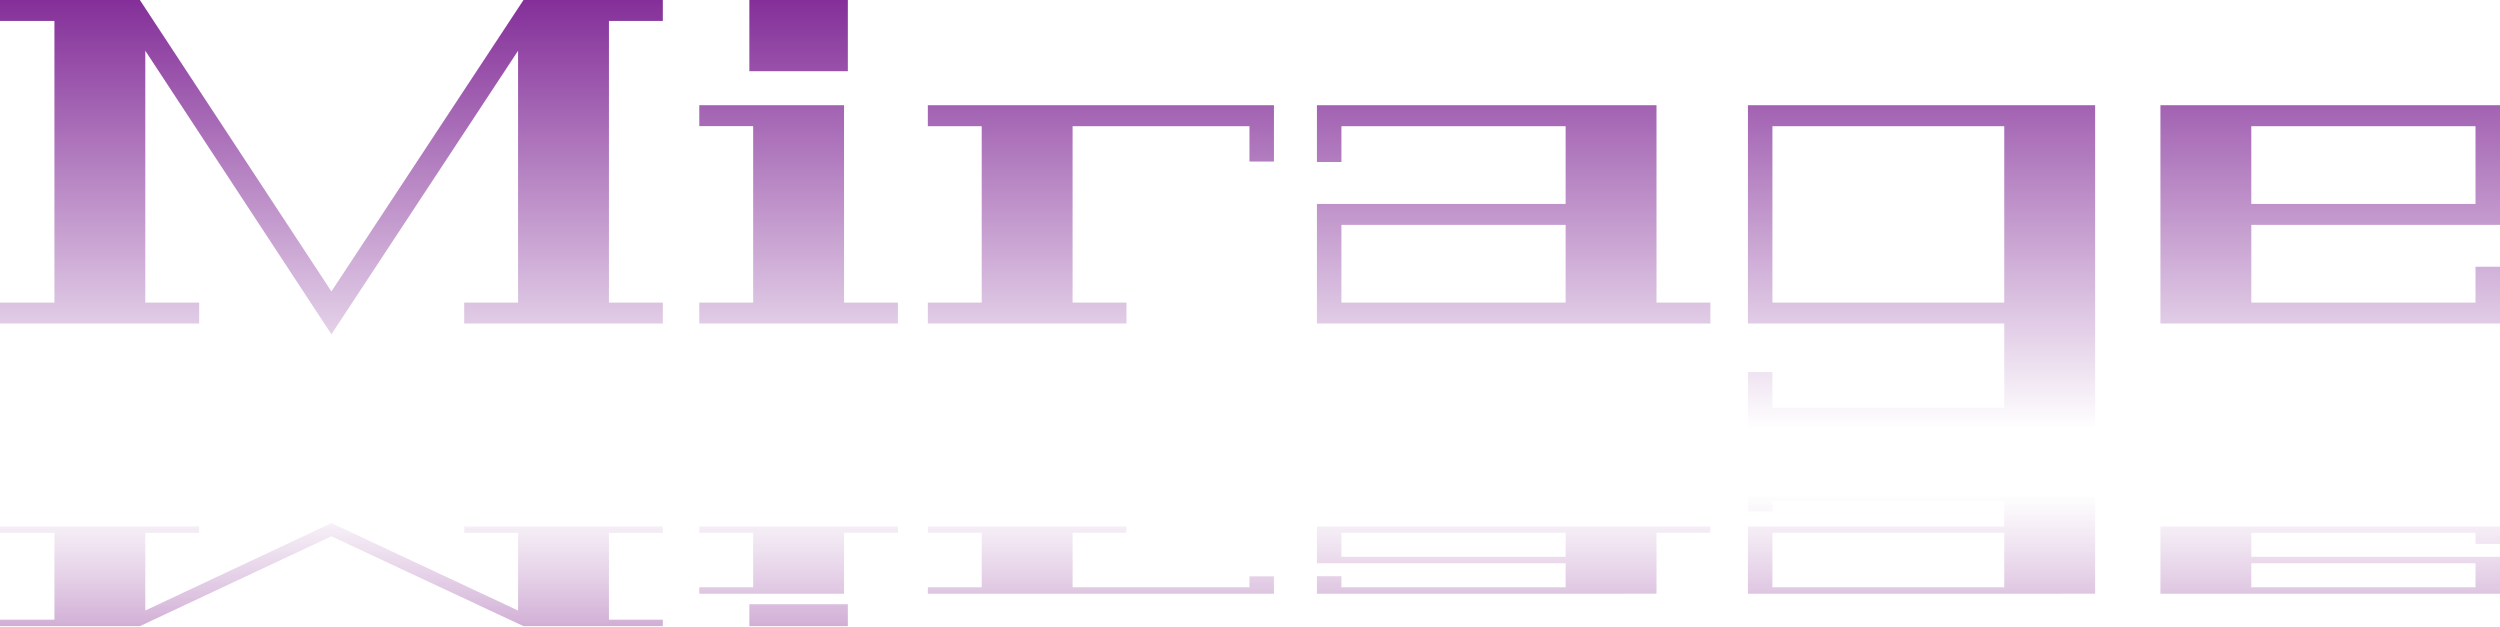
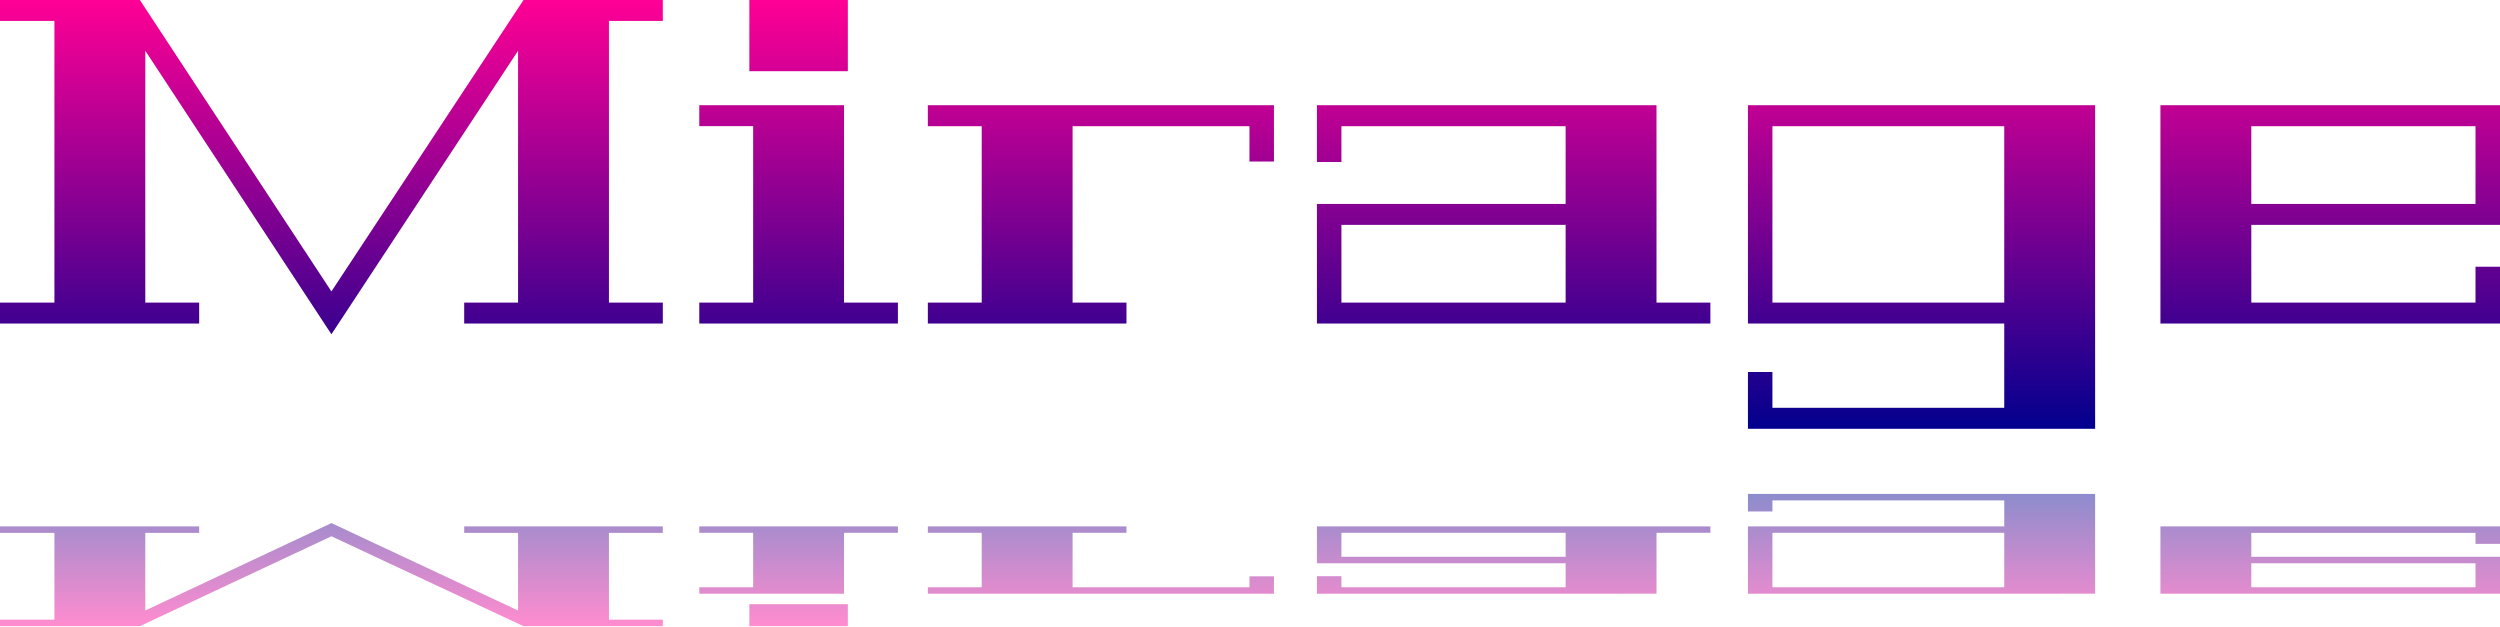
<svg xmlns="http://www.w3.org/2000/svg" version="1.1" width="459.4" height="115.062" viewBox="0,0,459.4,115.062">
  <defs>
    <linearGradient x1="240" y1="110.186" x2="240" y2="188.978" gradientUnits="userSpaceOnUse" id="color-1">
-       <stop offset="0" stop-color="#842f99" />
-       <stop offset="1" stop-color="#ffffff" />
+       <stop offset="0" stop-color="#ff0095" />
+       <stop offset="1" stop-color="#02008e" />
    </linearGradient>
-     <linearGradient x1="240" y1="225.248" x2="240" y2="200.95" gradientUnits="userSpaceOnUse" id="color-2">
-       <stop offset="0" stop-color="#852991" stop-opacity="0.373" />
-       <stop offset="1" stop-color="#ffffff" stop-opacity="0.306" />
+     <linearGradient x1="240" y1="200.95" x2="240" y2="225.248" gradientUnits="userSpaceOnUse" id="color-2">
+       <stop offset="0" stop-color="#02008f" stop-opacity="0.451" />
+       <stop offset="1" stop-color="#ff0095" stop-opacity="0.451" />
    </linearGradient>
  </defs>
  <g transform="translate(-10.3,-110.1857)">
    <g fill-rule="evenodd" stroke="none" stroke-width="0" stroke-linecap="round" stroke-miterlimit="10">
-       <path d="M132.1,114.036h-9.9v51.758h9.9v3.85h-36.5v-3.85h9.9v-46.283l-34.3,52.1l-34.2,-52.1v46.283h9.9v3.85h-36.6v-3.85h10v-51.758h-10v-3.85h25.7l35.2,53.555l35.3,-53.555h25.6zM395.3,129.52v59.458h-63.8v-10.437h4.5v6.587h42.6v-15.485h-47.1v-40.123zM314.7,129.52v36.273h9.9v3.85h-72.3v-21.986h45.7v-14.287h-41.2v6.587h-4.5v-10.437zM407.3,169.643v-40.123h62.4v21.986h-45.7v14.287h41.2v-6.587h4.5v10.437zM180.8,129.52h63.6v10.352h-4.5v-6.502h-32.5v32.424h9.9v3.85h-36.5v-3.85h9.9v-32.424h-9.9zM165.4,129.52v36.273h9.9v3.85h-36.5v-3.85h9.9v-32.424h-9.9v-3.85zM378.6,165.794h-42.6v-32.424h42.6zM256.8,165.794v-14.287h41.2v14.287zM465.2,133.37v14.287h-41.2v-14.287zM166.1,110.186v13.089h-18.1v-13.089z" fill="url(#color-1)" />
+       <path d="M132.1,114.036h-9.9v51.758h9.9v3.85h-36.5v-3.85h9.9v-46.283l-34.3,52.1l-34.2,-52.1v46.283h9.9v3.85h-36.6v-3.85h10v-51.758h-10v-3.85h25.7l35.2,53.555l35.3,-53.555h25.6zM395.3,129.52v59.458h-63.8v-10.437h4.5v6.587h42.6v-15.485h-47.1v-40.123zM314.7,129.52v36.273h9.9v3.85h-72.3v-21.986h45.7v-14.287h-41.2v6.587h-4.5v-10.437zM407.3,169.643v-40.123h62.4v21.986h-45.7v14.287h41.2v-6.587h4.5v10.437zM180.8,129.52h63.6v10.352h-4.5v-6.502h-32.5v32.424h9.9v3.85h-36.5v-3.85h9.9v-32.424h-9.9zM165.4,129.52v36.273h9.9v3.85h-36.5v-3.85h9.9v-32.424h-9.9v-3.85zM378.6,165.794h-42.6v-32.424h42.6c0,0 0,12.72 0,18.443c0,4.983 0,13.981 0,13.981zM256.8,165.794v-14.287h41.2v14.287zM465.2,133.37v14.287h-41.2v-14.287zM166.1,110.186v13.089h-18.1v-13.089z" fill="url(#color-1)" />
      <path d="M132.1,225.248h-25.6l-35.3,-16.515l-35.2,16.515h-25.7v-1.187h10v-15.961h-10v-1.187h36.6v1.187h-9.9v14.273l34.2,-16.067l34.3,16.067v-14.273h-9.9v-1.187h36.5v1.187h-9.9v15.961h9.9zM331.5,219.285v-12.373h47.1v-4.775h-42.6v2.031h-4.5v-3.219h63.8v18.335zM252.3,219.285v-3.219h4.5v2.031h41.2v-4.406h-45.7v-6.78h72.3v1.187h-9.9v11.186zM469.7,206.912v3.219h-4.5v-2.031h-41.2v4.406h45.7v6.78h-62.4v-12.373zM180.8,218.098h9.9v-9.999h-9.9v-1.187h36.5v1.187h-9.9v9.999h32.5v-2.005h4.5v3.192h-63.6zM138.8,219.285v-1.187h9.9v-9.999h-9.9v-1.187h36.5v1.187h-9.9v11.186zM378.6,218.098h-42.6v-9.999h42.6zM298,208.099v4.406h-41.2v-4.406zM424,218.098v-4.406h41.2v4.406zM148,225.248v-4.036h18.1v4.036z" fill="url(#color-2)" />
    </g>
  </g>
</svg>
